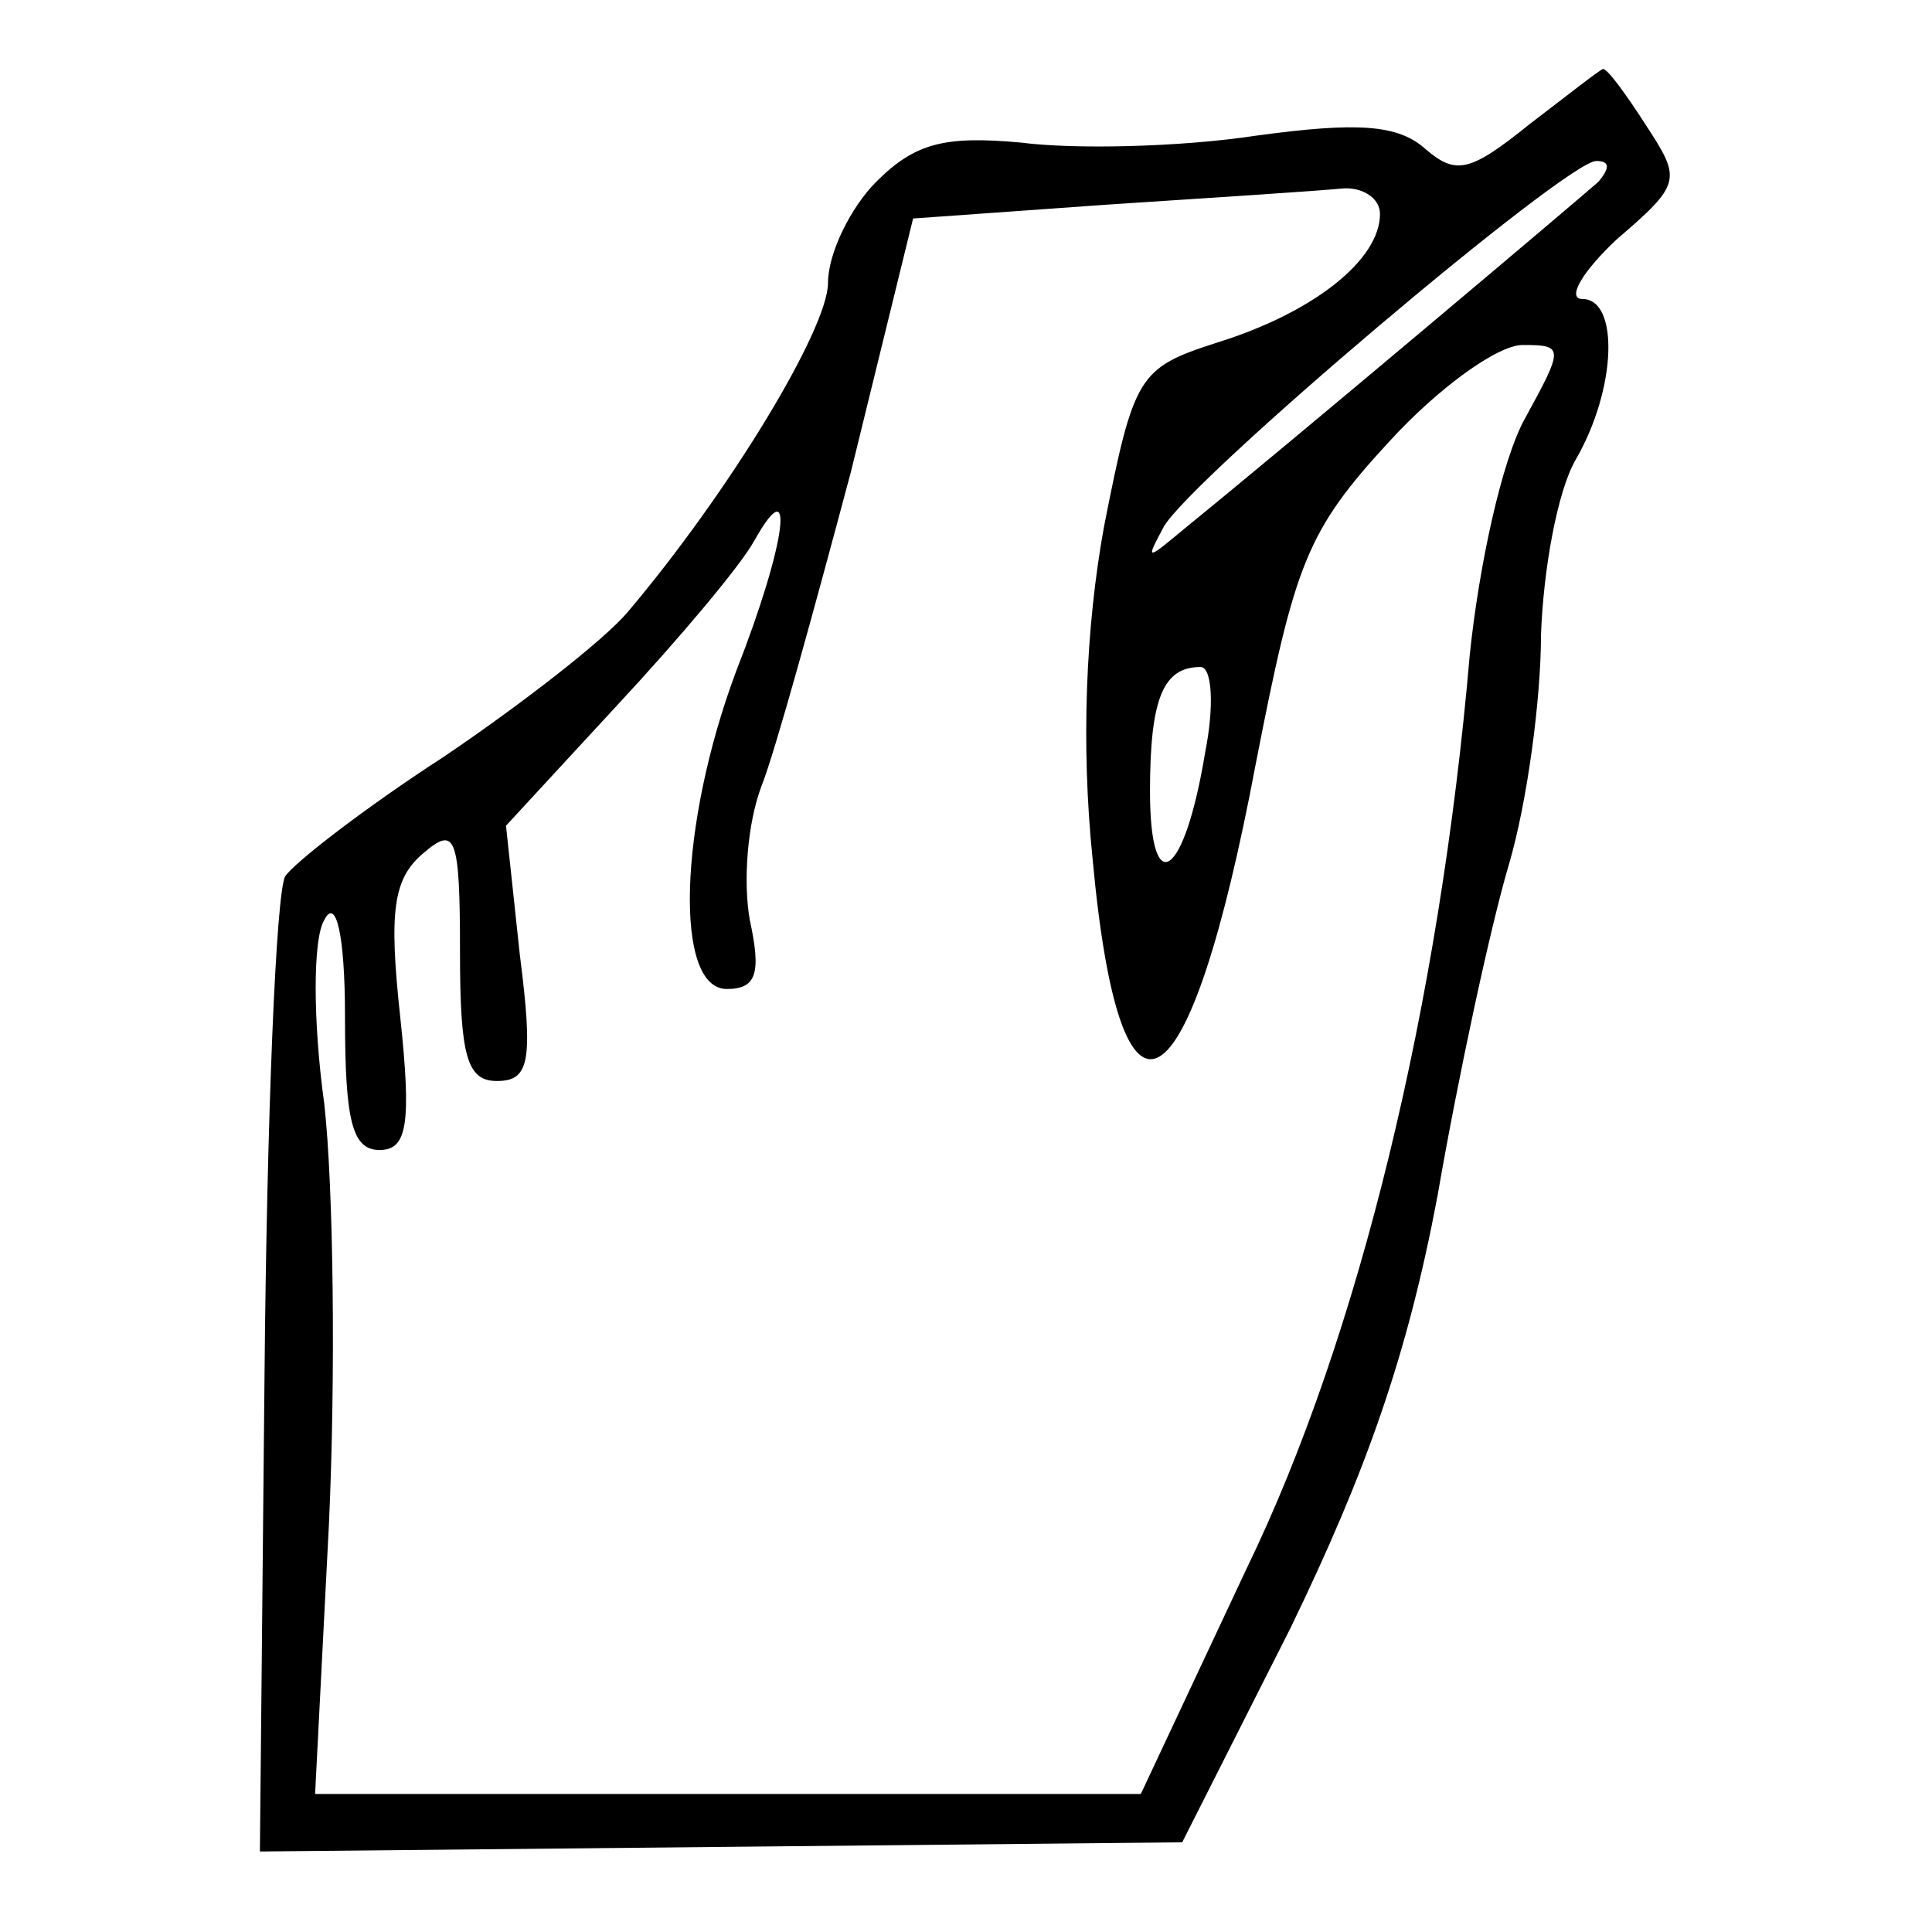
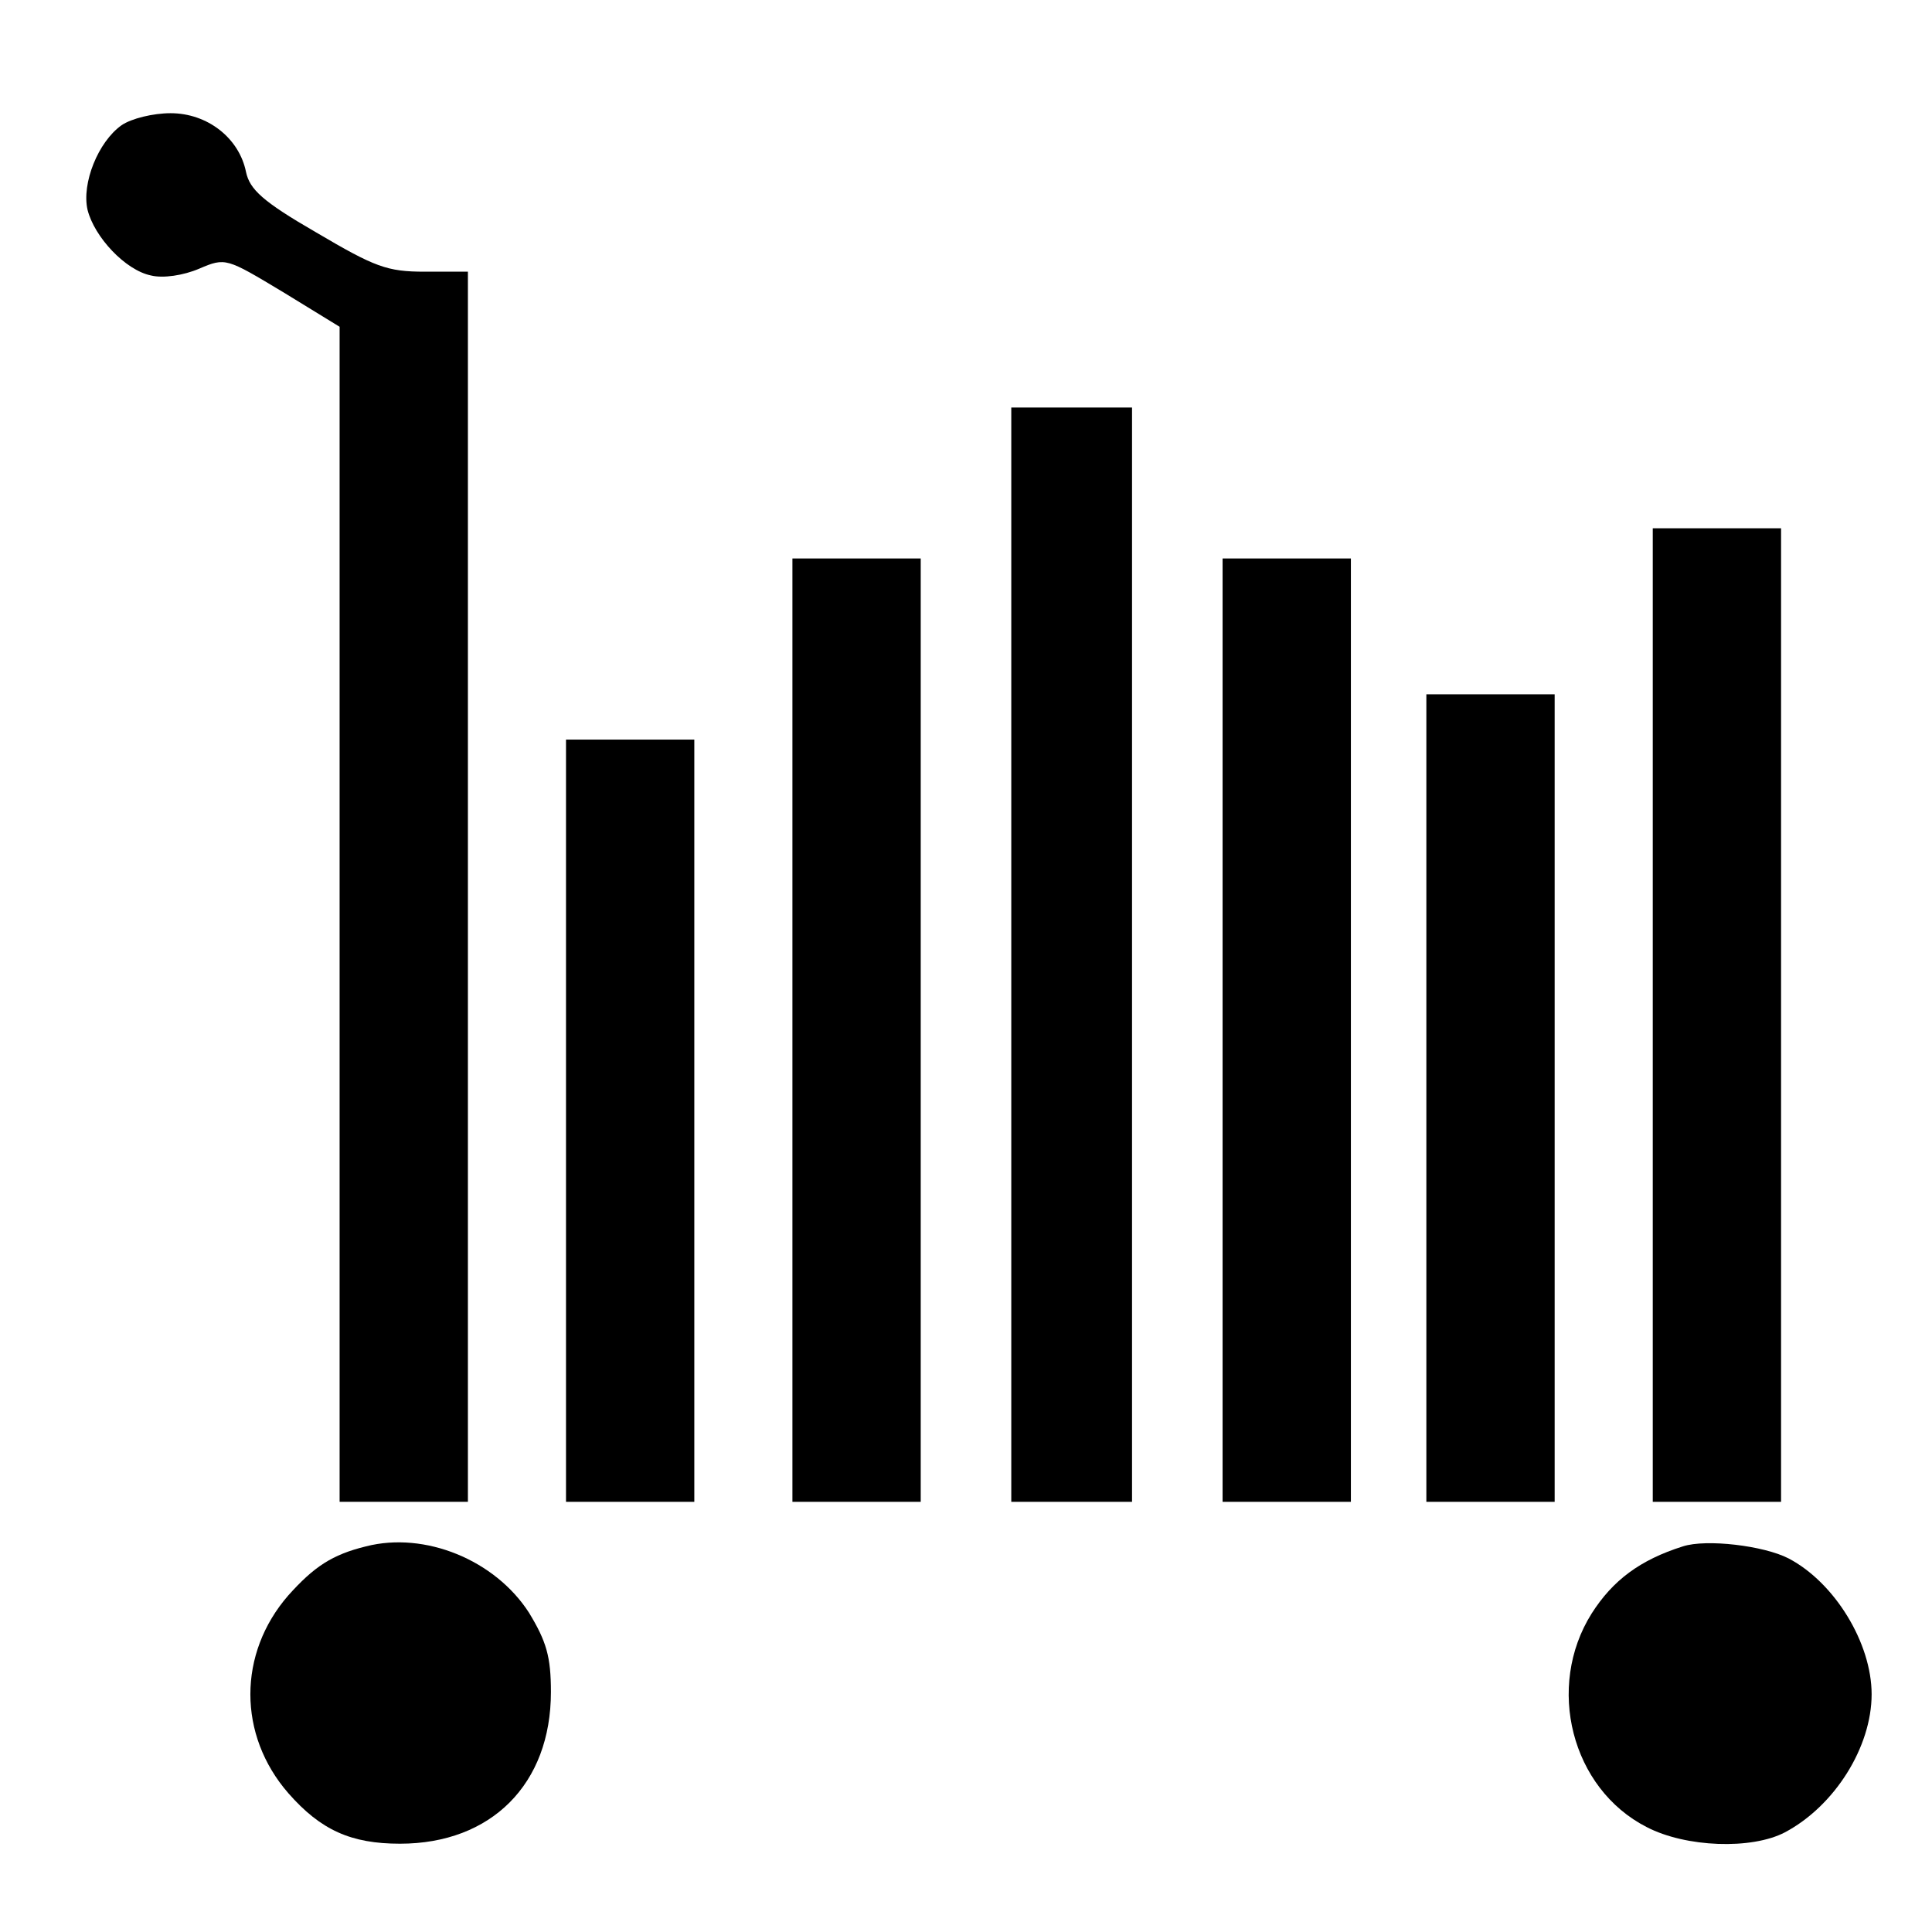
- <svg xmlns="http://www.w3.org/2000/svg" version="1.0" width="84pt" height="84pt" viewBox="0 0 84 84" preserveAspectRatio="xMidYMid meet">
-   <g transform="translate(0,84) scale(0.1,-0.1)" fill="currentColor" class="brand-image" stroke="none">
-     <path d="M665 786 c-26 -21 -32 -22 -45 -11 -12 11 -30 12 -74 6 -33 -5 -79 -6 -102 -3 -33 3 -46 0 -63 -17 -11 -11 -21 -31 -21 -44 0 -20 -43 -91 -87 -143 -10 -12 -46 -40 -80 -63 -34 -22 -65 -46 -69 -52 -4 -7 -8 -105 -9 -218 l-2 -206 201 2 200 2 47 93 c33 68 51 119 64 188 9 52 23 117 31 144 8 27 14 72 14 100 1 28 7 62 15 76 18 31 19 70 3 70 -7 0 0 12 15 26 28 24 28 26 13 49 -9 14 -17 25 -19 25 -1 0 -15 -11 -32 -24z m30 -25 c-9 -8 -131 -111 -179 -150 -18 -15 -18 -15 -10 0 12 21 175 159 188 159 6 0 6 -3 1 -9z m-95 -14 c0 -20 -29 -43 -71 -56 -34 -11 -36 -14 -49 -80 -8 -44 -10 -95 -5 -144 12 -131 42 -113 71 41 17 87 22 101 58 140 21 23 47 42 58 42 18 0 18 -1 1 -32 -10 -18 -20 -64 -24 -103 -13 -151 -48 -296 -97 -397 l-46 -98 -180 0 -179 0 6 117 c3 65 2 147 -2 183 -5 36 -5 72 0 80 5 10 9 -6 9 -42 0 -45 3 -58 15 -58 12 0 14 11 9 58 -5 46 -3 60 10 71 14 12 16 8 16 -43 0 -45 3 -56 16 -56 14 0 16 8 10 55 l-6 56 48 52 c27 29 54 61 60 72 18 32 14 -1 -8 -57 -25 -67 -27 -138 -4 -138 13 0 15 7 10 30 -3 17 -1 42 5 58 6 15 23 77 39 137 l27 110 84 6 c46 3 92 6 102 7 9 1 17 -4 17 -11z m-76 -234 c-9 -55 -24 -65 -24 -17 0 41 6 54 22 54 5 0 6 -17 2 -37z" />
+ <svg xmlns="http://www.w3.org/2000/svg" version="1.0" width="256pt" height="256pt" viewBox="0 0 256 256" preserveAspectRatio="xMidYMid meet">
+   <g transform="translate(0,256) scale(0.1,-0.1)" fill="#000000" stroke="none">
+     <path d="M161 2394 c-31 -22 -53 -77 -45 -112 9 -36 50 -80 84 -87 16 -4 43 0 64 9 35 15 36 14 111 -31 l75 -46 0 -779 0 -778 85 0 85 0 0 815 0 815 -57 0 c-50 0 -66 6 -144 52 -71 41 -88 57 -93 80 -9 45 -51 78 -100 78 -23 0 -52 -7 -65 -16z" />
+     <path d="M1340 1295 l0 -725 80 0 80 0 0 725 0 725 -80 0 -80 0 0 -725z" />
+     <path d="M2190 1215 l0 -645 85 0 85 0 0 645 0 645 -85 0 -85 0 0 -645z" />
+     <path d="M1050 1195 l0 -625 85 0 85 0 0 625 0 625 -85 0 -85 0 0 -625z" />
+     <path d="M1620 1195 l0 -625 85 0 85 0 0 625 0 625 -85 0 -85 0 0 -625z" />
+     <path d="M1890 1105 l0 -535 85 0 85 0 0 535 0 535 -85 0 -85 0 0 -535z" />
+     <path d="M750 1075 l0 -505 85 0 85 0 0 505 0 505 -85 0 -85 0 0 -505z" />
+     <path d="M485 511 c-45 -11 -69 -27 -103 -65 -67 -77 -67 -185 0 -262 43 -49 83 -67 148 -67 121 0 200 79 200 201 0 47 -6 67 -29 105 -45 70 -138 108 -216 88z" />
+     <path d="M2230 511 c-57 -18 -93 -45 -121 -89 -61 -97 -27 -232 73 -283 52 -27 139 -30 183 -7 66 35 115 113 115 183 0 68 -49 148 -110 180 -33 17 -109 26 -140 16z" />
  </g>
</svg>
